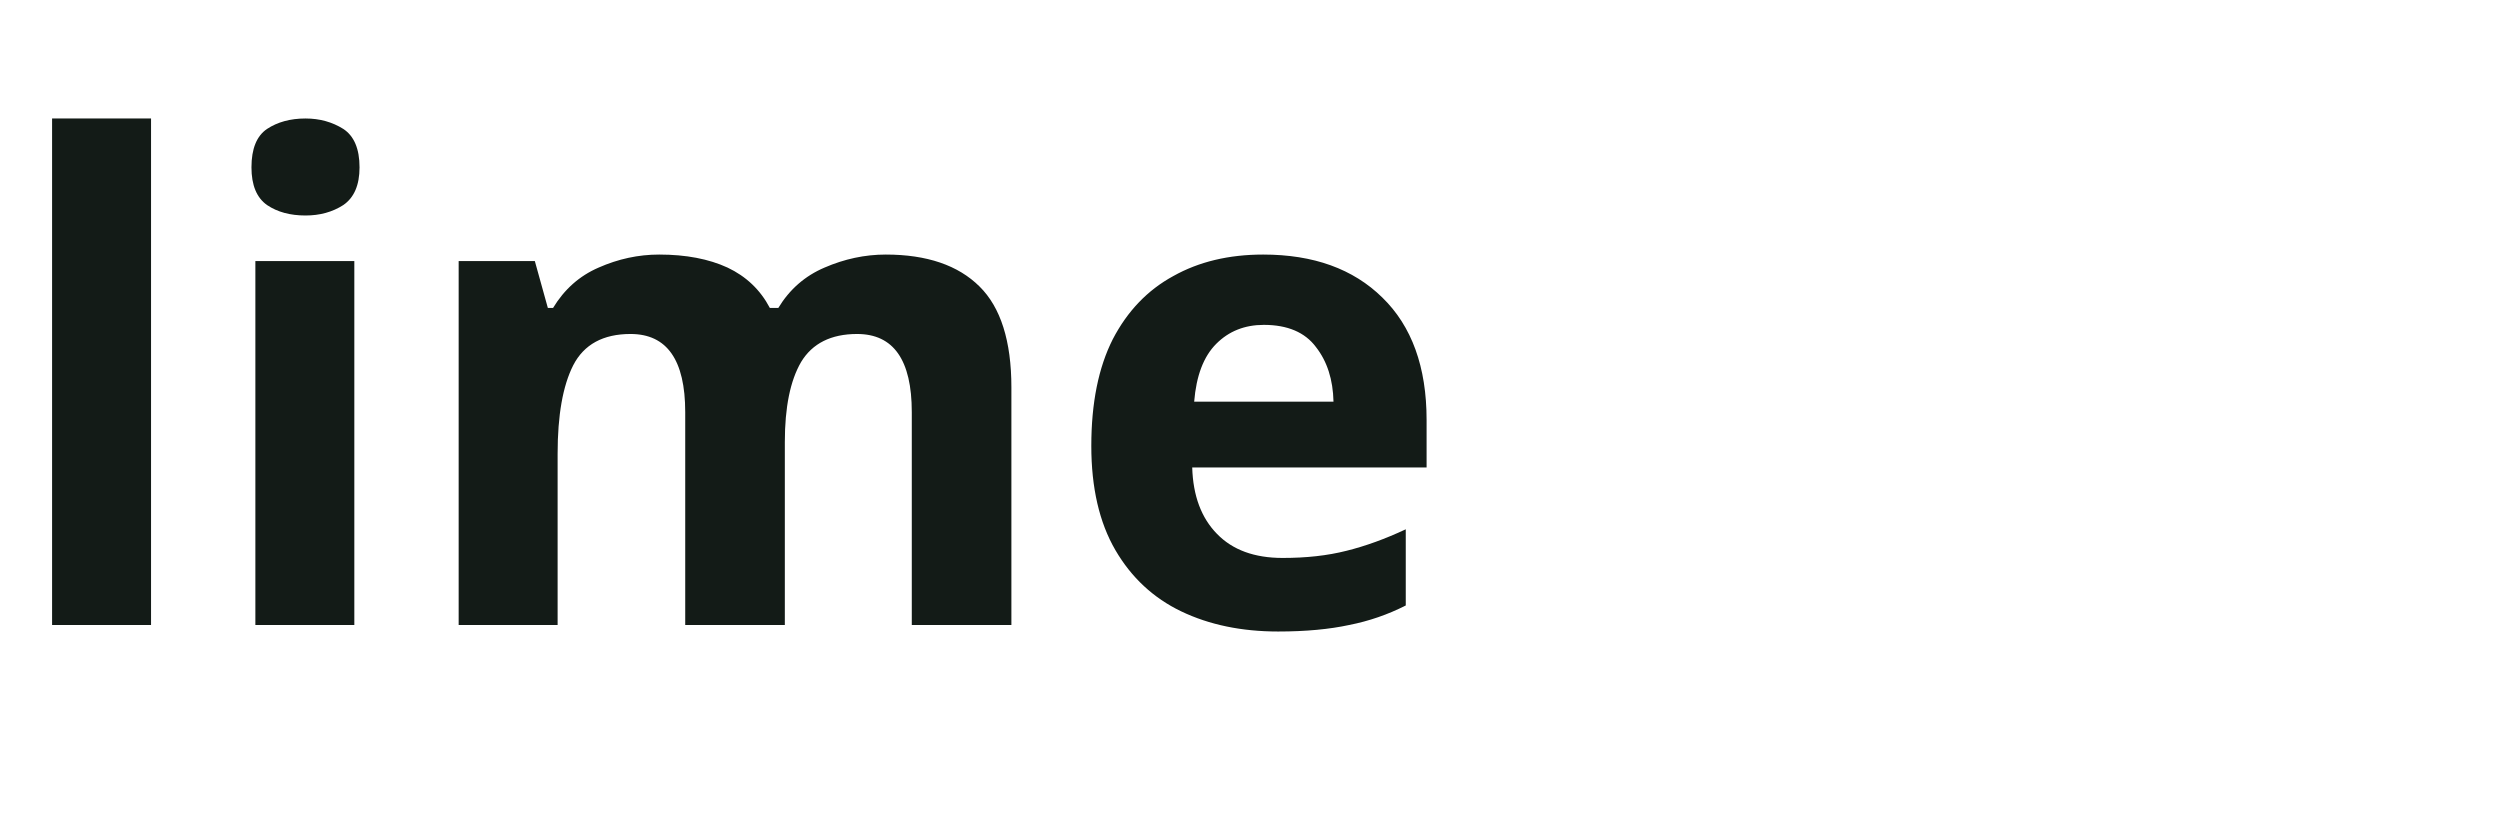
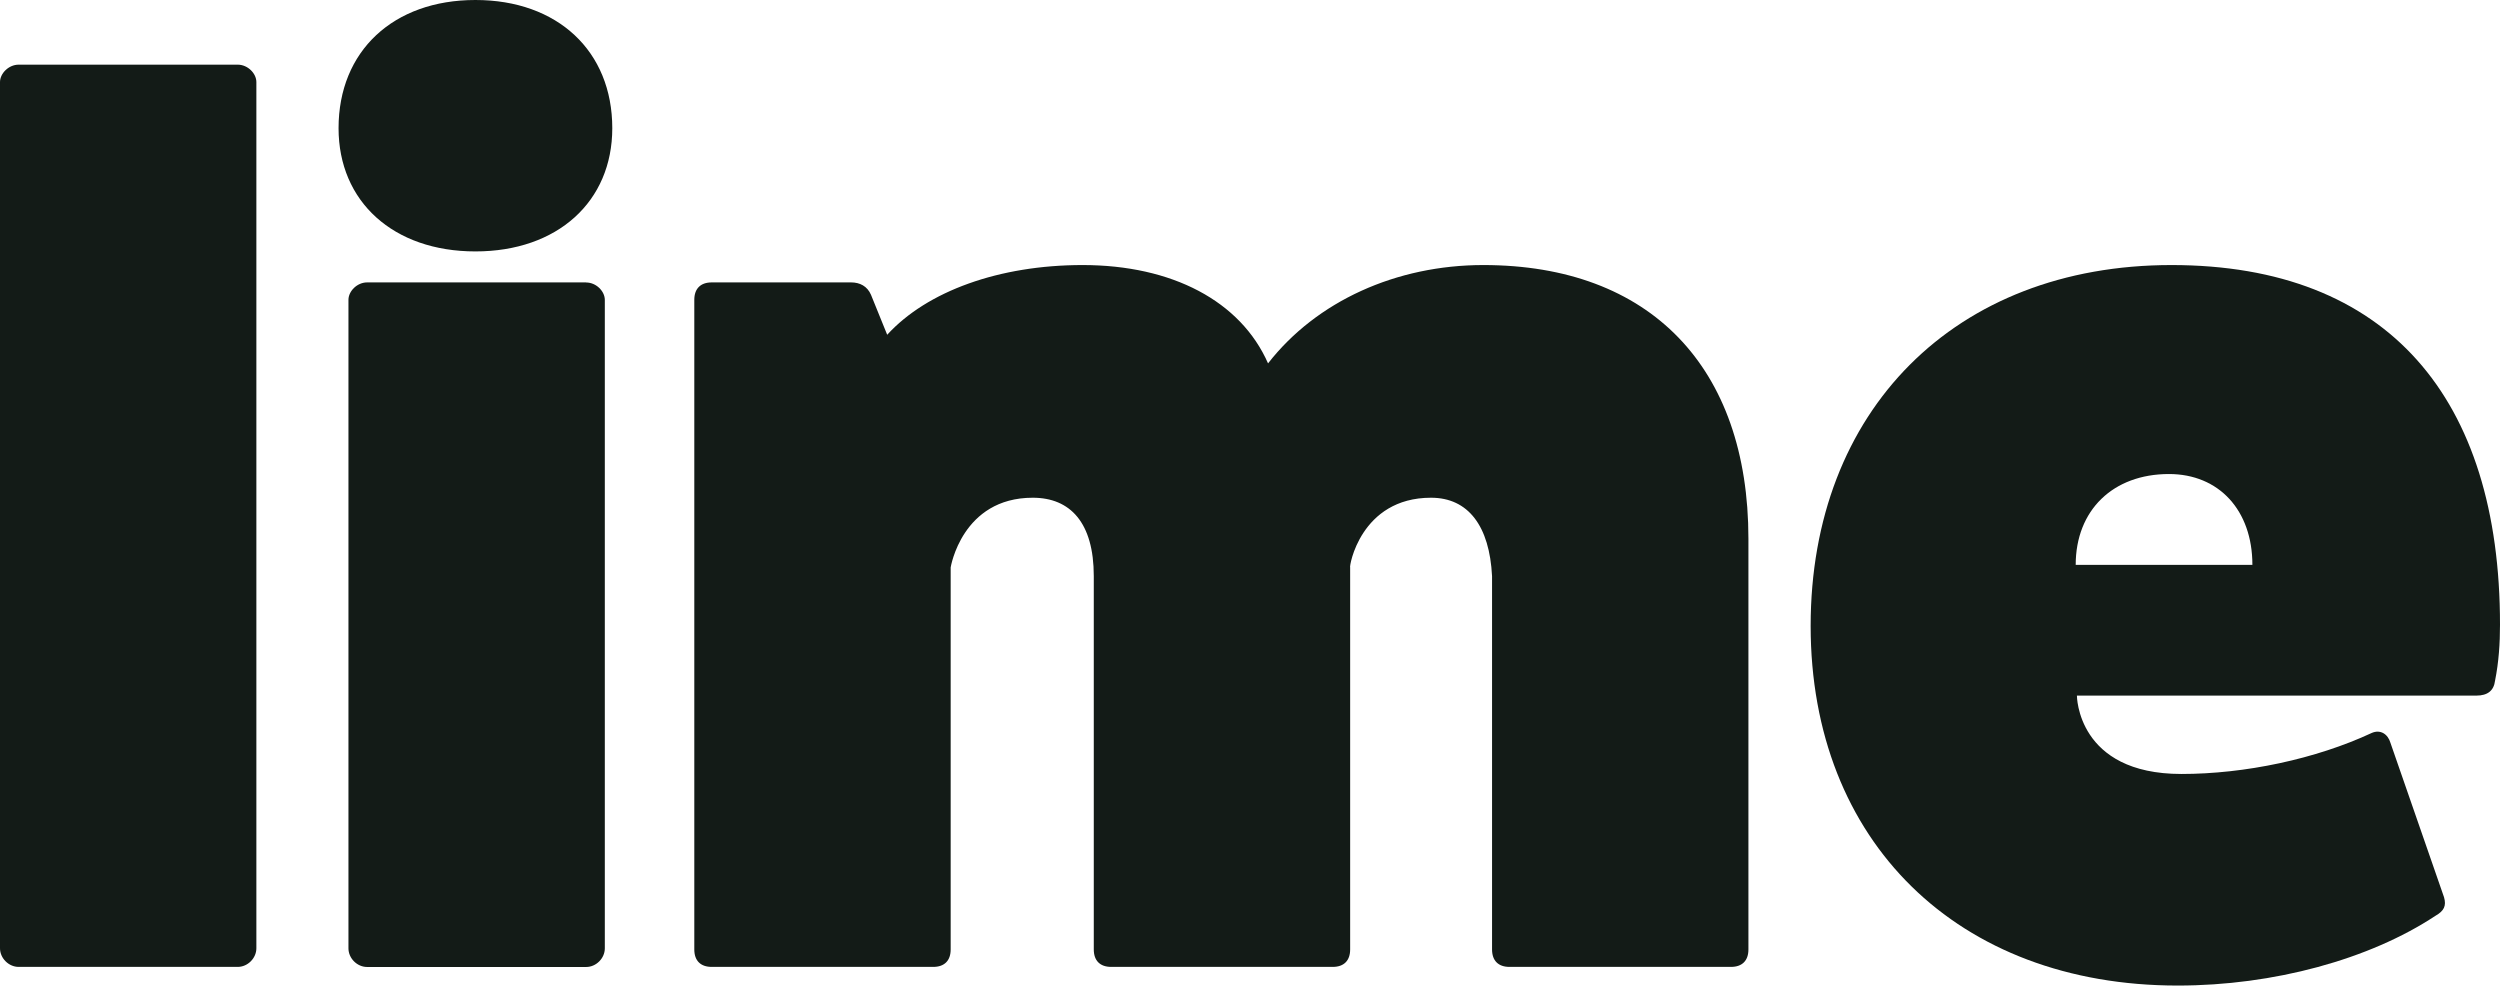
- <svg xmlns="http://www.w3.org/2000/svg" viewBox="0 0 60 20" role="img" aria-label="lime">
-   <text x="0" y="15" font-family="Montserrat, sans-serif" font-size="16" font-weight="600" fill="#131b17">lime</text>
+ <svg xmlns="http://www.w3.org/2000/svg" width="288.06" height="113.56" id="screenshot-a3c6bfd6-4623-80d4-8007-a3c42b3eb4fe" viewBox="0 0 288.06 113.56" fill="none" version="1.1">
+   <g id="shape-a3c6bfd6-4623-80d4-8007-a3c42b3eb4fe">
+     <defs>
+       <clipPath id="frame-clip-a3c6bfd6-4623-80d4-8007-a3c42b3eb4fe-render-1" class="frame-clip frame-clip-def">
+         <rect rx="0" ry="0" x="0" y="0" width="288.06" height="113.56" transform="matrix(1, 0, 0, 1, 0, 0)" />
+       </clipPath>
+     </defs>
+     <g class="frame-container-wrapper" opacity="1">
+       <g class="frame-container-blur">
+         <g class="frame-container-shadows">
+           <g clip-path="url(#frame-clip-a3c6bfd6-4623-80d4-8007-a3c42b3eb4fe-render-1)" fill="none">
+             <g class="fills" id="fills-a3c6bfd6-4623-80d4-8007-a3c42b3eb4fe">
+               <rect width="288.06" height="113.56" class="frame-background" x="0" transform="matrix(1, 0, 0, 1, 0, 0)" style="fill: rgb(255, 255, 255); fill-opacity: 0;" ry="0" rx="0" y="0" />
+             </g>
+             <g class="frame-children">
+               <g id="shape-a3c6bfd6-4623-80d4-8007-a3c42b3eb4ff" style="opacity: 1;">
+                 <g class="fills" id="fills-a3c6bfd6-4623-80d4-8007-a3c42b3eb4ff">
+                   <path d="M27.39,7.45C28.54,7.45,29.54,8.45,29.54,9.46L29.54,109.26C29.54,110.41,28.54,111.41,27.39,111.41L2.15,111.41C1,111.41,0,110.41,0,109.26L0,9.46C0,8.46,1,7.45,2.15,7.45L27.39,7.45Z" fill-rule="nonzero" style="fill: rgb(19, 27, 23); fill-opacity: 1;" />
+                 </g>
+               </g>
+               <g id="shape-a3c6bfd6-4623-80d4-8007-a3c42b3eb500" style="opacity: 1;">
+                 <g class="fills" id="fills-a3c6bfd6-4623-80d4-8007-a3c42b3eb500">
+                   <path d="M70.55,14.77C70.55,23.23,64.24,28.97,54.78,28.97C45.32,28.97,39.01,23.23,39.01,14.77C39.01,5.88,45.32,0,54.78,0C64.24,0,70.55,5.88,70.55,14.77ZM67.54,32.55C68.69,32.55,69.69,33.55,69.69,34.56L69.69,109.27C69.69,110.42,68.69,111.42,67.54,111.42L42.3,111.42C41.15,111.42,40.15,110.42,40.15,109.27L40.15,34.55C40.15,33.55,41.15,32.54,42.3,32.54L67.54,32.54L67.54,32.55Z" fill-rule="nonzero" style="fill: rgb(19, 27, 23); fill-opacity: 1;" />
+                 </g>
+               </g>
+               <g id="shape-a3c6bfd6-4623-80d4-8007-a3c42b3eb501" style="opacity: 1;">
+                 <g class="fills" id="fills-a3c6bfd6-4623-80d4-8007-a3c42b3eb501">
+                   <path d="M102.23,38.57C106.82,33.55,115.14,30.54,124.74,30.54C135.06,30.54,142.95,34.7,146.11,41.87C151.7,34.7,160.88,30.54,170.92,30.54C190.13,30.54,201.46,42.3,201.46,62.08L201.46,109.4C201.46,110.69,200.74,111.41,199.45,111.41L173.93,111.41C172.64,111.41,171.92,110.69,171.92,109.4L171.92,66.38C171.63,60.64,169.2,57.35,164.89,57.35C156.72,57.35,155.43,65.38,155.57,65.38L155.57,109.4C155.57,110.69,154.85,111.41,153.56,111.41L128.04,111.41C126.75,111.41,126.03,110.69,126.03,109.4L126.03,66.38C126.03,60.21,123.31,57.35,119,57.35C110.83,57.35,109.54,65.38,109.54,65.38L109.54,109.4C109.54,110.69,108.82,111.41,107.53,111.41L82.01,111.41C80.72,111.41,80,110.69,80,109.4L80,34.55C80,33.26,80.72,32.54,82.01,32.54L98.07,32.54C99.07,32.54,99.93,32.97,100.36,33.97L102.22,38.56L102.23,38.57Z" fill-rule="nonzero" style="fill: rgb(19, 27, 23); fill-opacity: 1;" />
+                 </g>
+               </g>
+               <g id="shape-a3c6bfd6-4623-80d4-8007-a3c42b3eb502" style="opacity: 1;">
+                 <g class="fills" id="fills-a3c6bfd6-4623-80d4-8007-a3c42b3eb502">
+                   <path d="M281.61,103.38C281.9,104.38,281.61,104.96,280.61,105.53C273.01,110.55,261.97,113.56,250.93,113.56C225.55,113.56,208.63,96.93,208.63,72.12C208.63,47.31,225.26,30.54,250.21,30.54C275.16,30.54,288.06,45.88,288.06,71.98C288.06,74.13,287.92,76.28,287.49,78.43C287.35,79.58,286.63,80.15,285.34,80.15L239.31,80.15C239.31,80.15,239.31,89.18,251.35,89.18C258.66,89.18,266.84,87.46,273.29,84.45C274.29,84.02,275.15,84.59,275.44,85.6L281.61,103.38ZM259.53,65.09C259.53,58.78,255.66,54.62,249.92,54.62C243.47,54.62,239.17,58.78,239.17,65.09L259.53,65.09Z" fill-rule="nonzero" style="fill: rgb(19, 27, 23); fill-opacity: 1;" />
+                 </g>
+               </g>
+             </g>
+           </g>
+         </g>
+       </g>
+     </g>
+   </g>
</svg>
